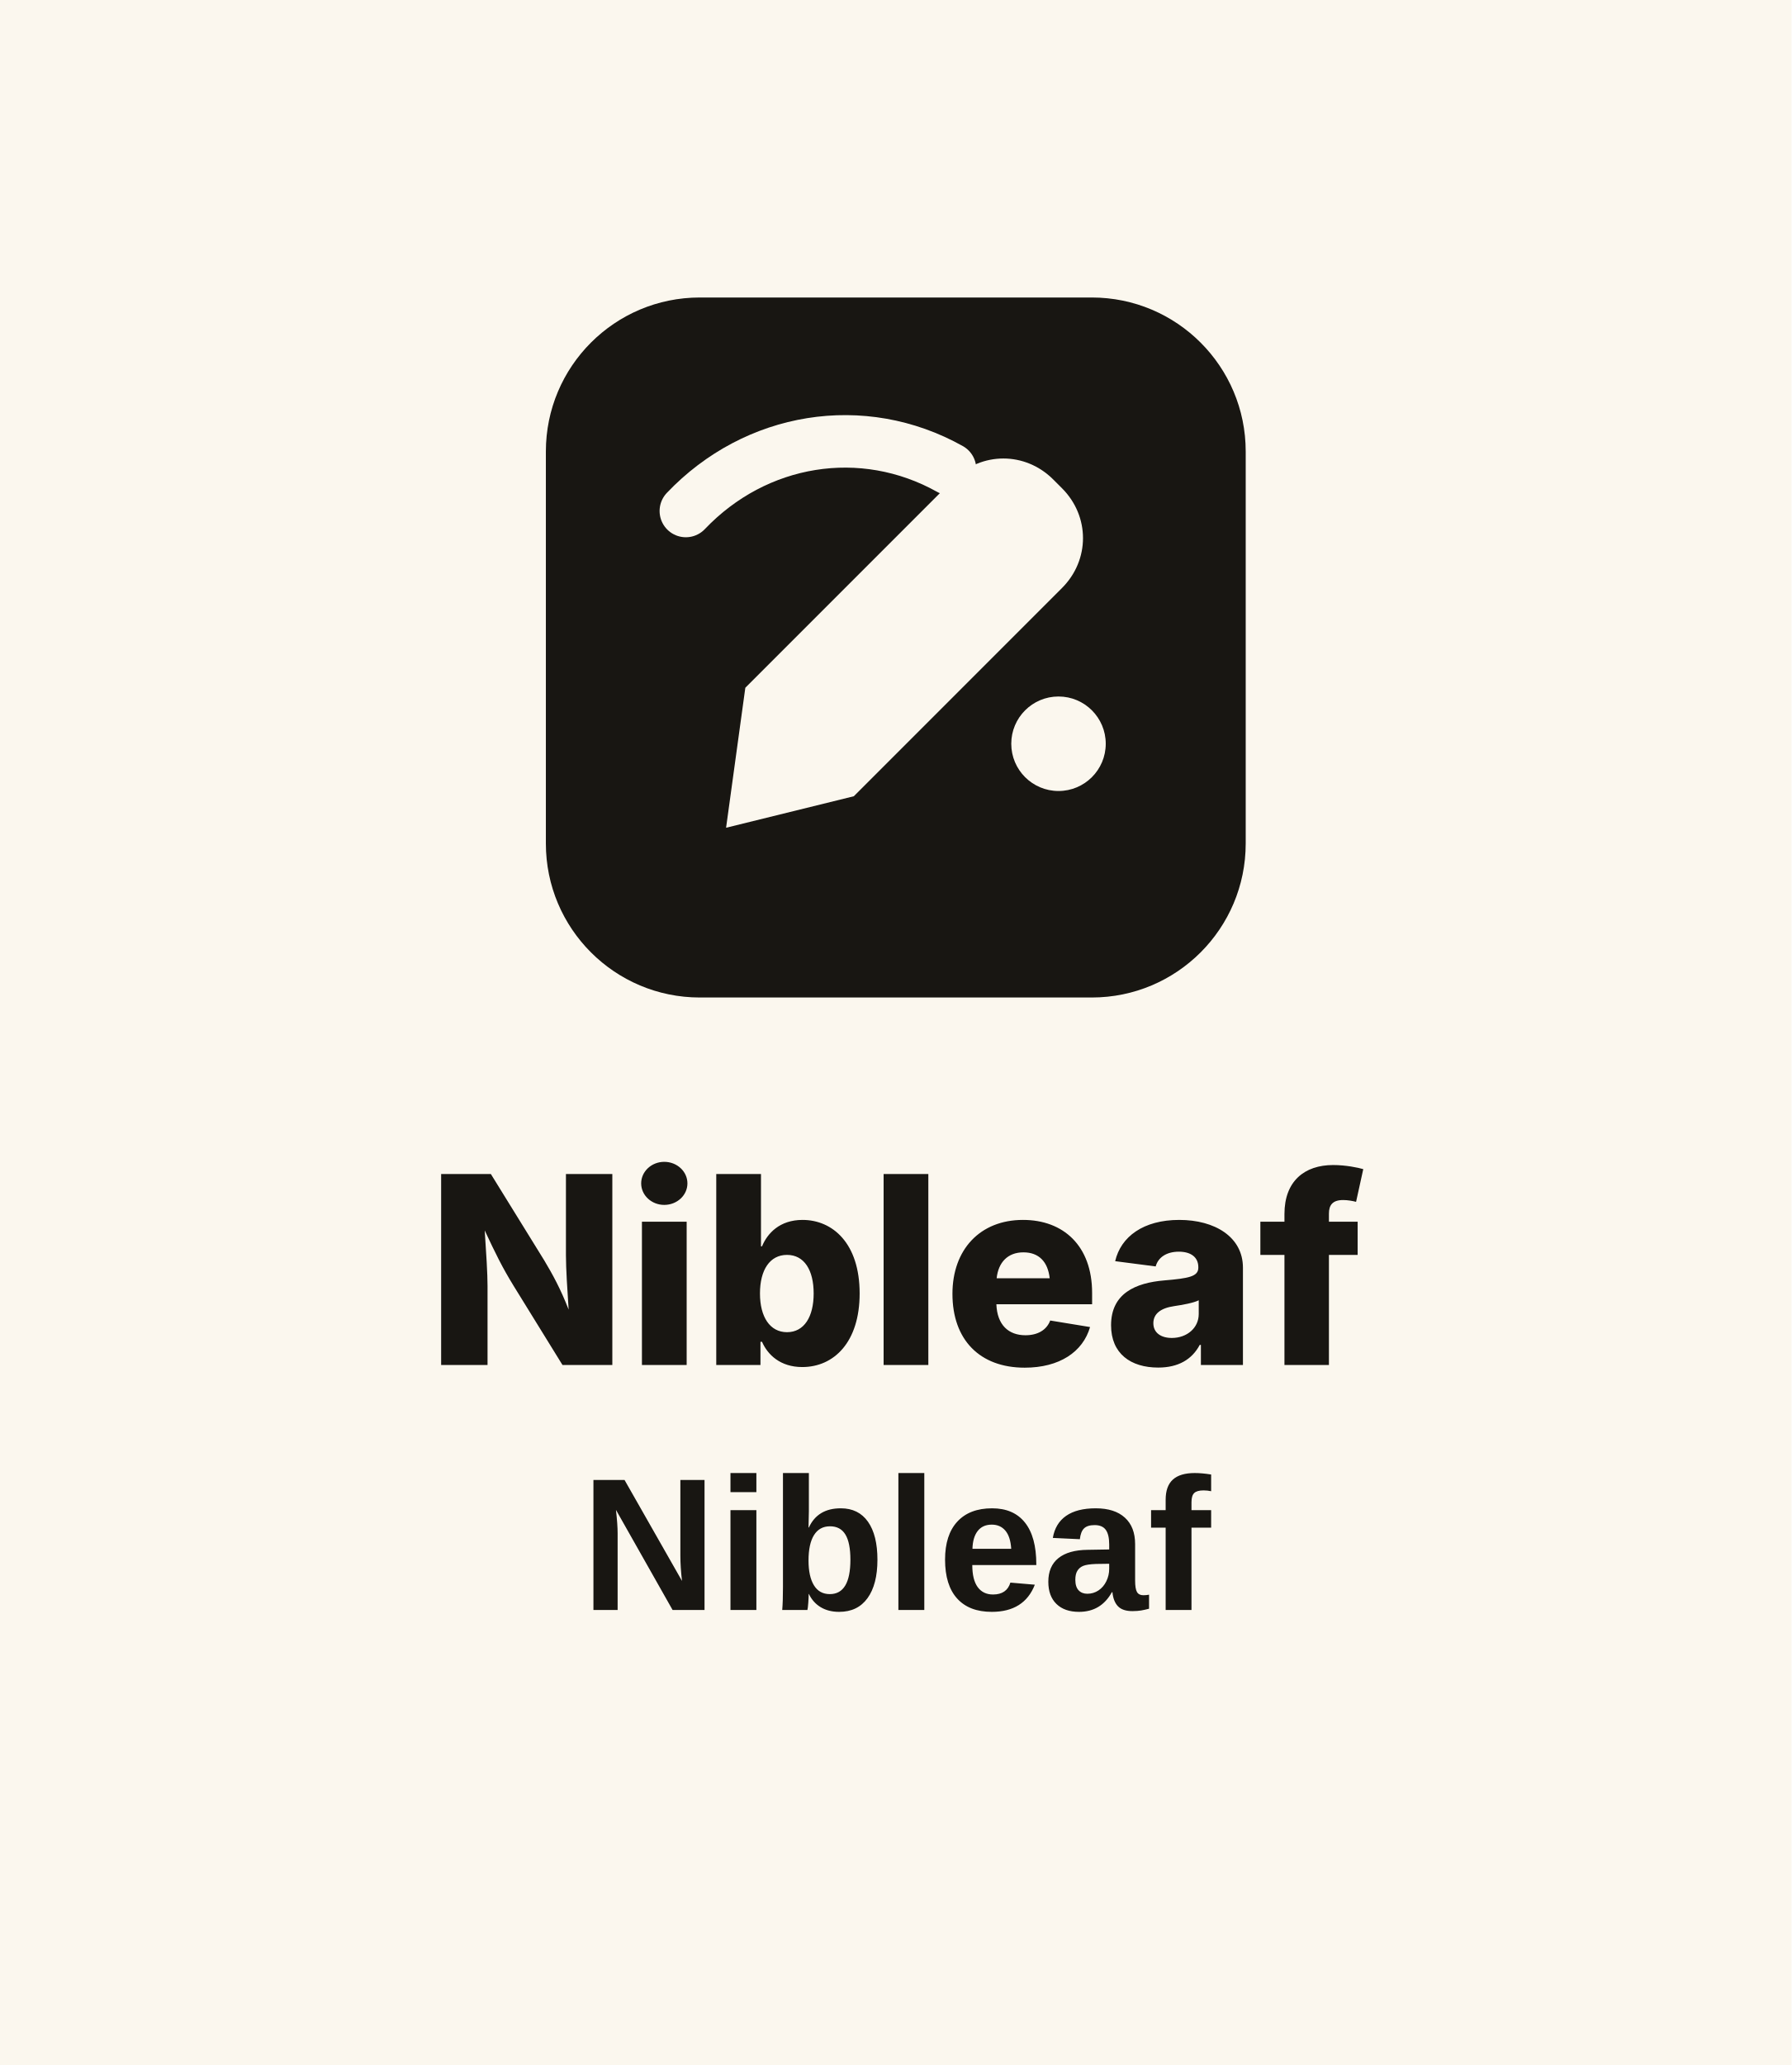
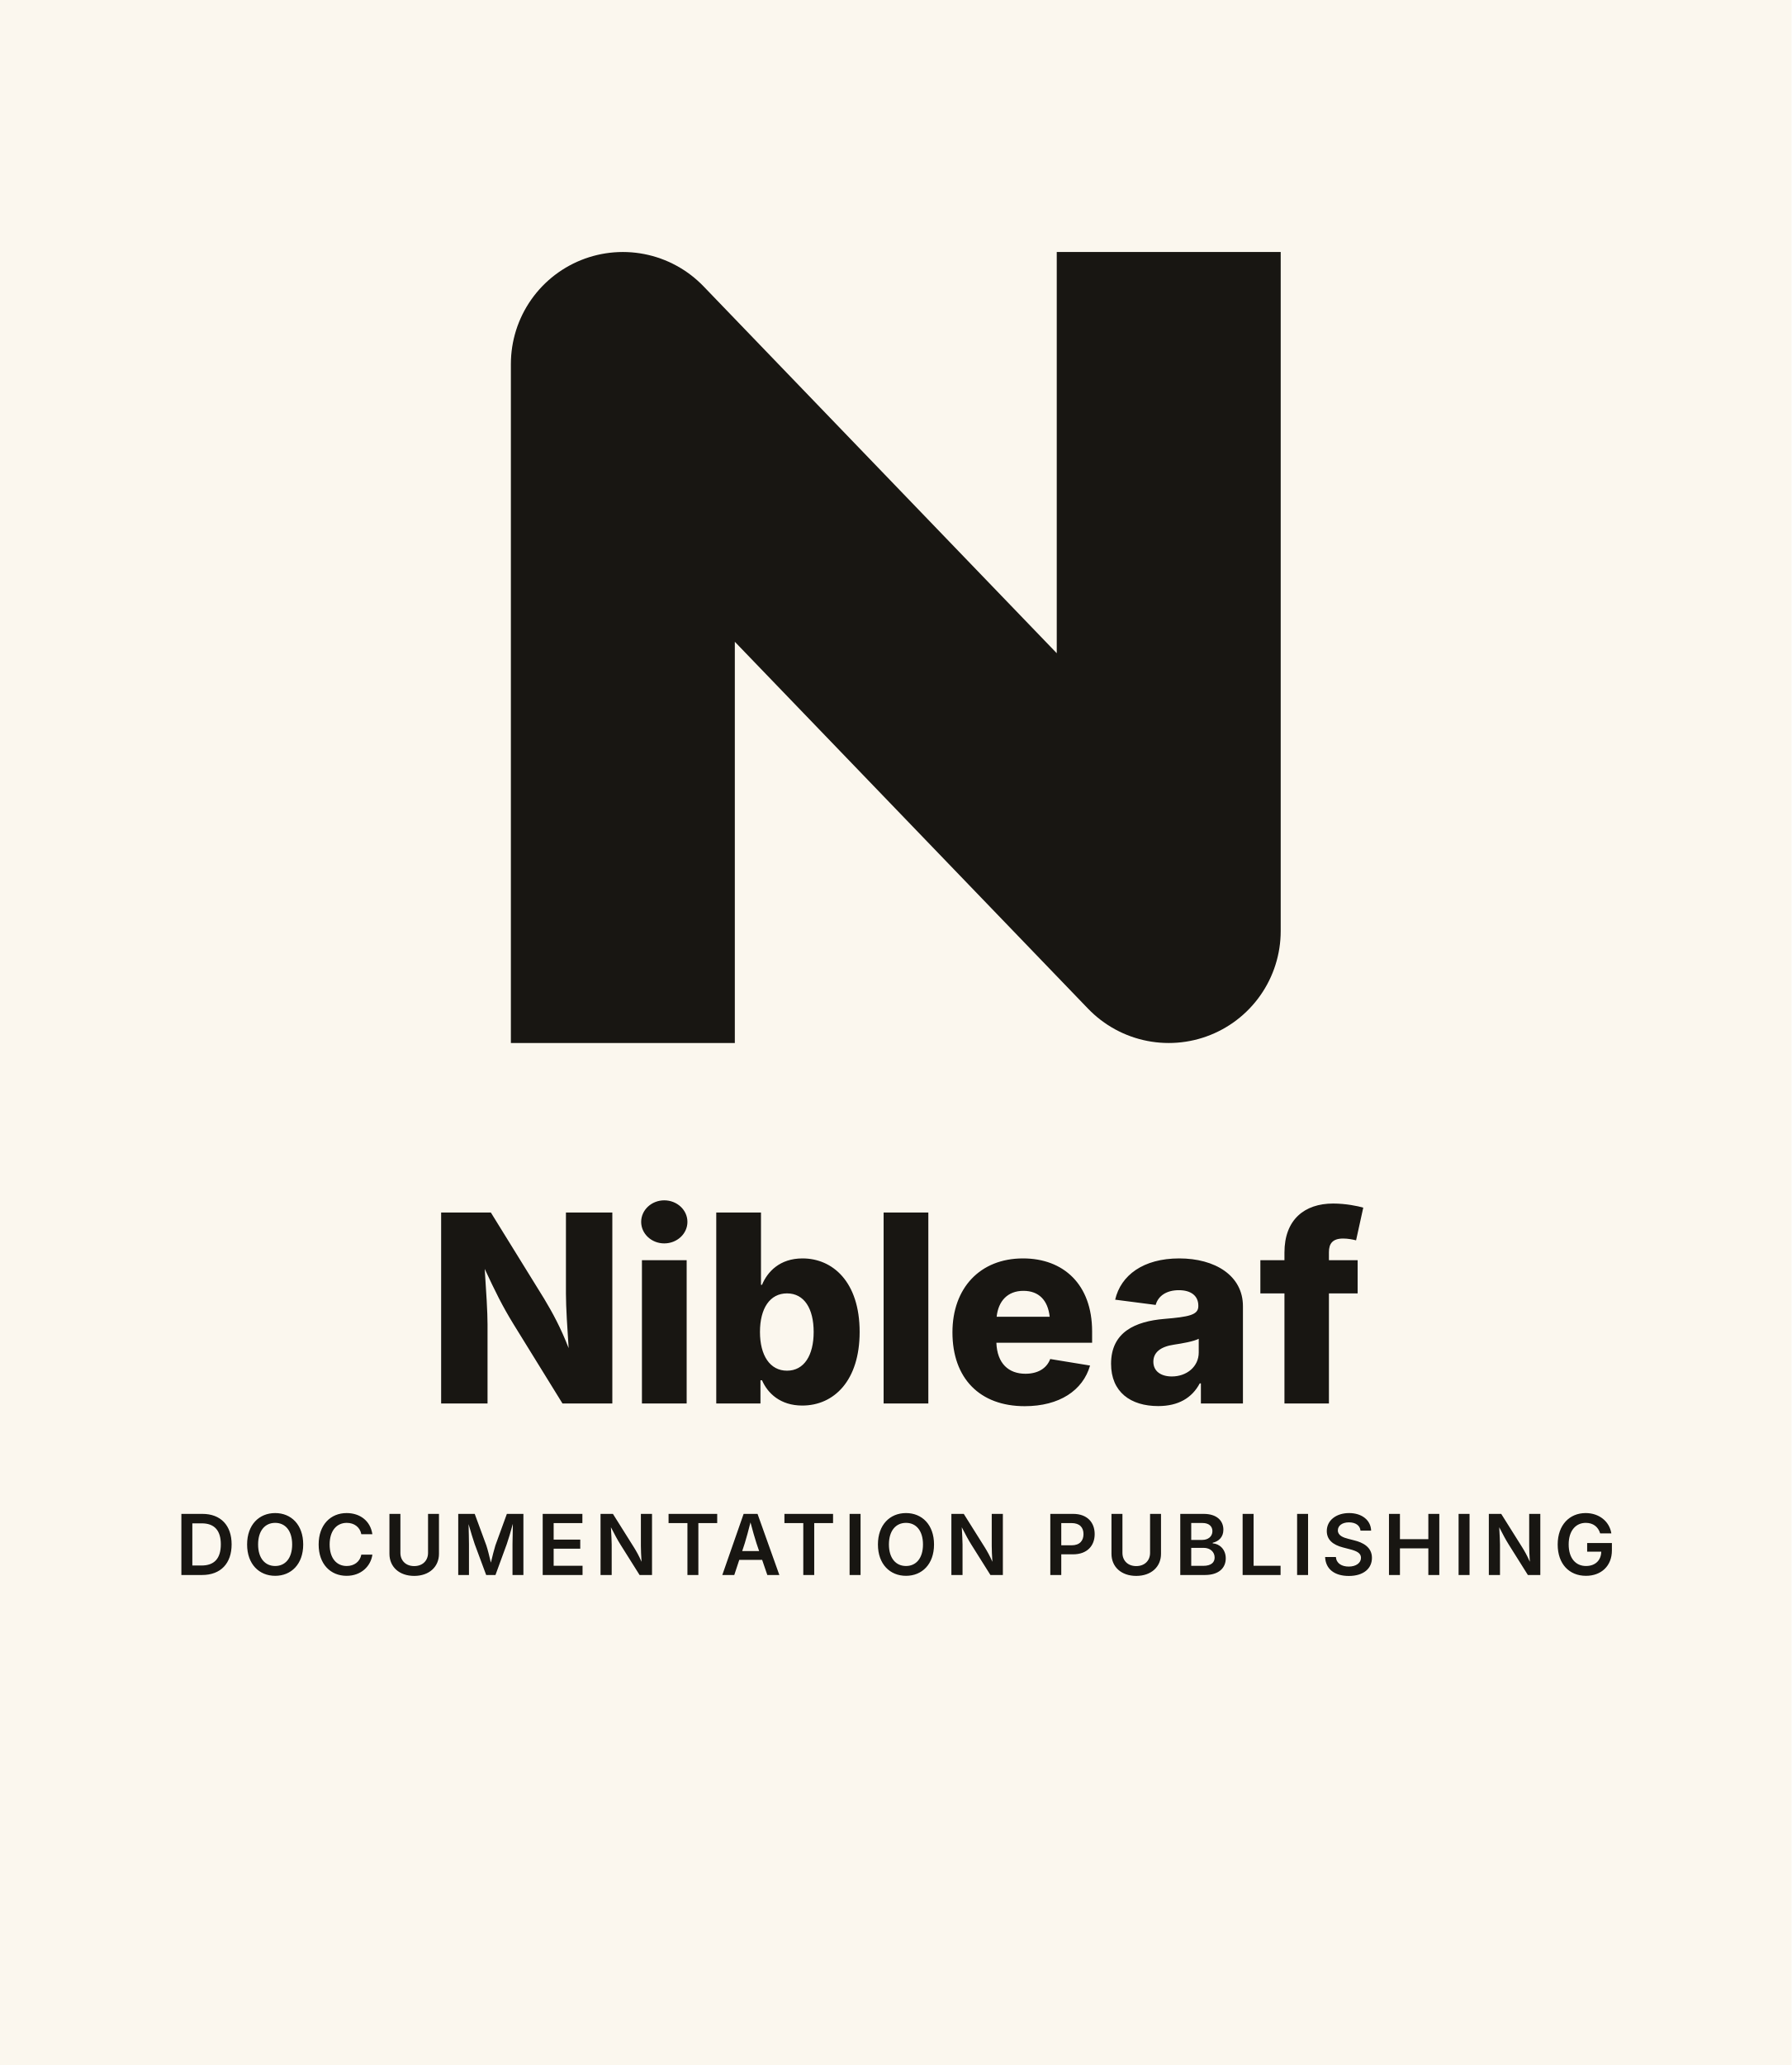
<svg xmlns="http://www.w3.org/2000/svg" viewBox="0 0 1024 1180" role="img" aria-label="Nibleaf">
  <rect width="1024" height="1180" fill="#FBF7EE" />
-   <rect x="312" y="170" width="400" height="400" rx="88" fill="#181612" />
-   <path d="M426 393 545 274c16-16 41-16 57 0l5 5c16 16 16 41 0 57L488 455l-73 18 11-80Z" fill="#FBF7EE" />
-   <path d="M392 292c40-42 101-52 151-24" fill="none" stroke="#FBF7EE" stroke-linecap="round" stroke-width="30" />
-   <circle cx="605" cy="425" r="27" fill="#FBF7EE" />
-   <text x="512" y="780" fill="#181612" font-family="Geist Variable, Inter, system-ui, sans-serif" font-size="150" font-weight="760" text-anchor="middle">Nibleaf</text>
-   <text x="512" y="920" direction="rtl" fill="#181612" font-family="Tahoma, Arial, system-ui, sans-serif" font-size="108" font-weight="800" text-anchor="middle">Nibleaf</text>
+   <path d="M356 532V208L668 532V208" fill="none" stroke="#181612" stroke-linecap="square" stroke-linejoin="round" stroke-width="128" />
+   <text x="512" y="802" fill="#181612" font-family="Geist Variable, Inter, system-ui, sans-serif" font-size="150" font-weight="760" text-anchor="middle">Nibleaf</text>
+   <text x="512" y="900" fill="#181612" font-family="Geist Variable, Inter, system-ui, sans-serif" font-size="48" font-weight="560" letter-spacing="4" text-anchor="middle">DOCUMENTATION PUBLISHING</text>
</svg>
